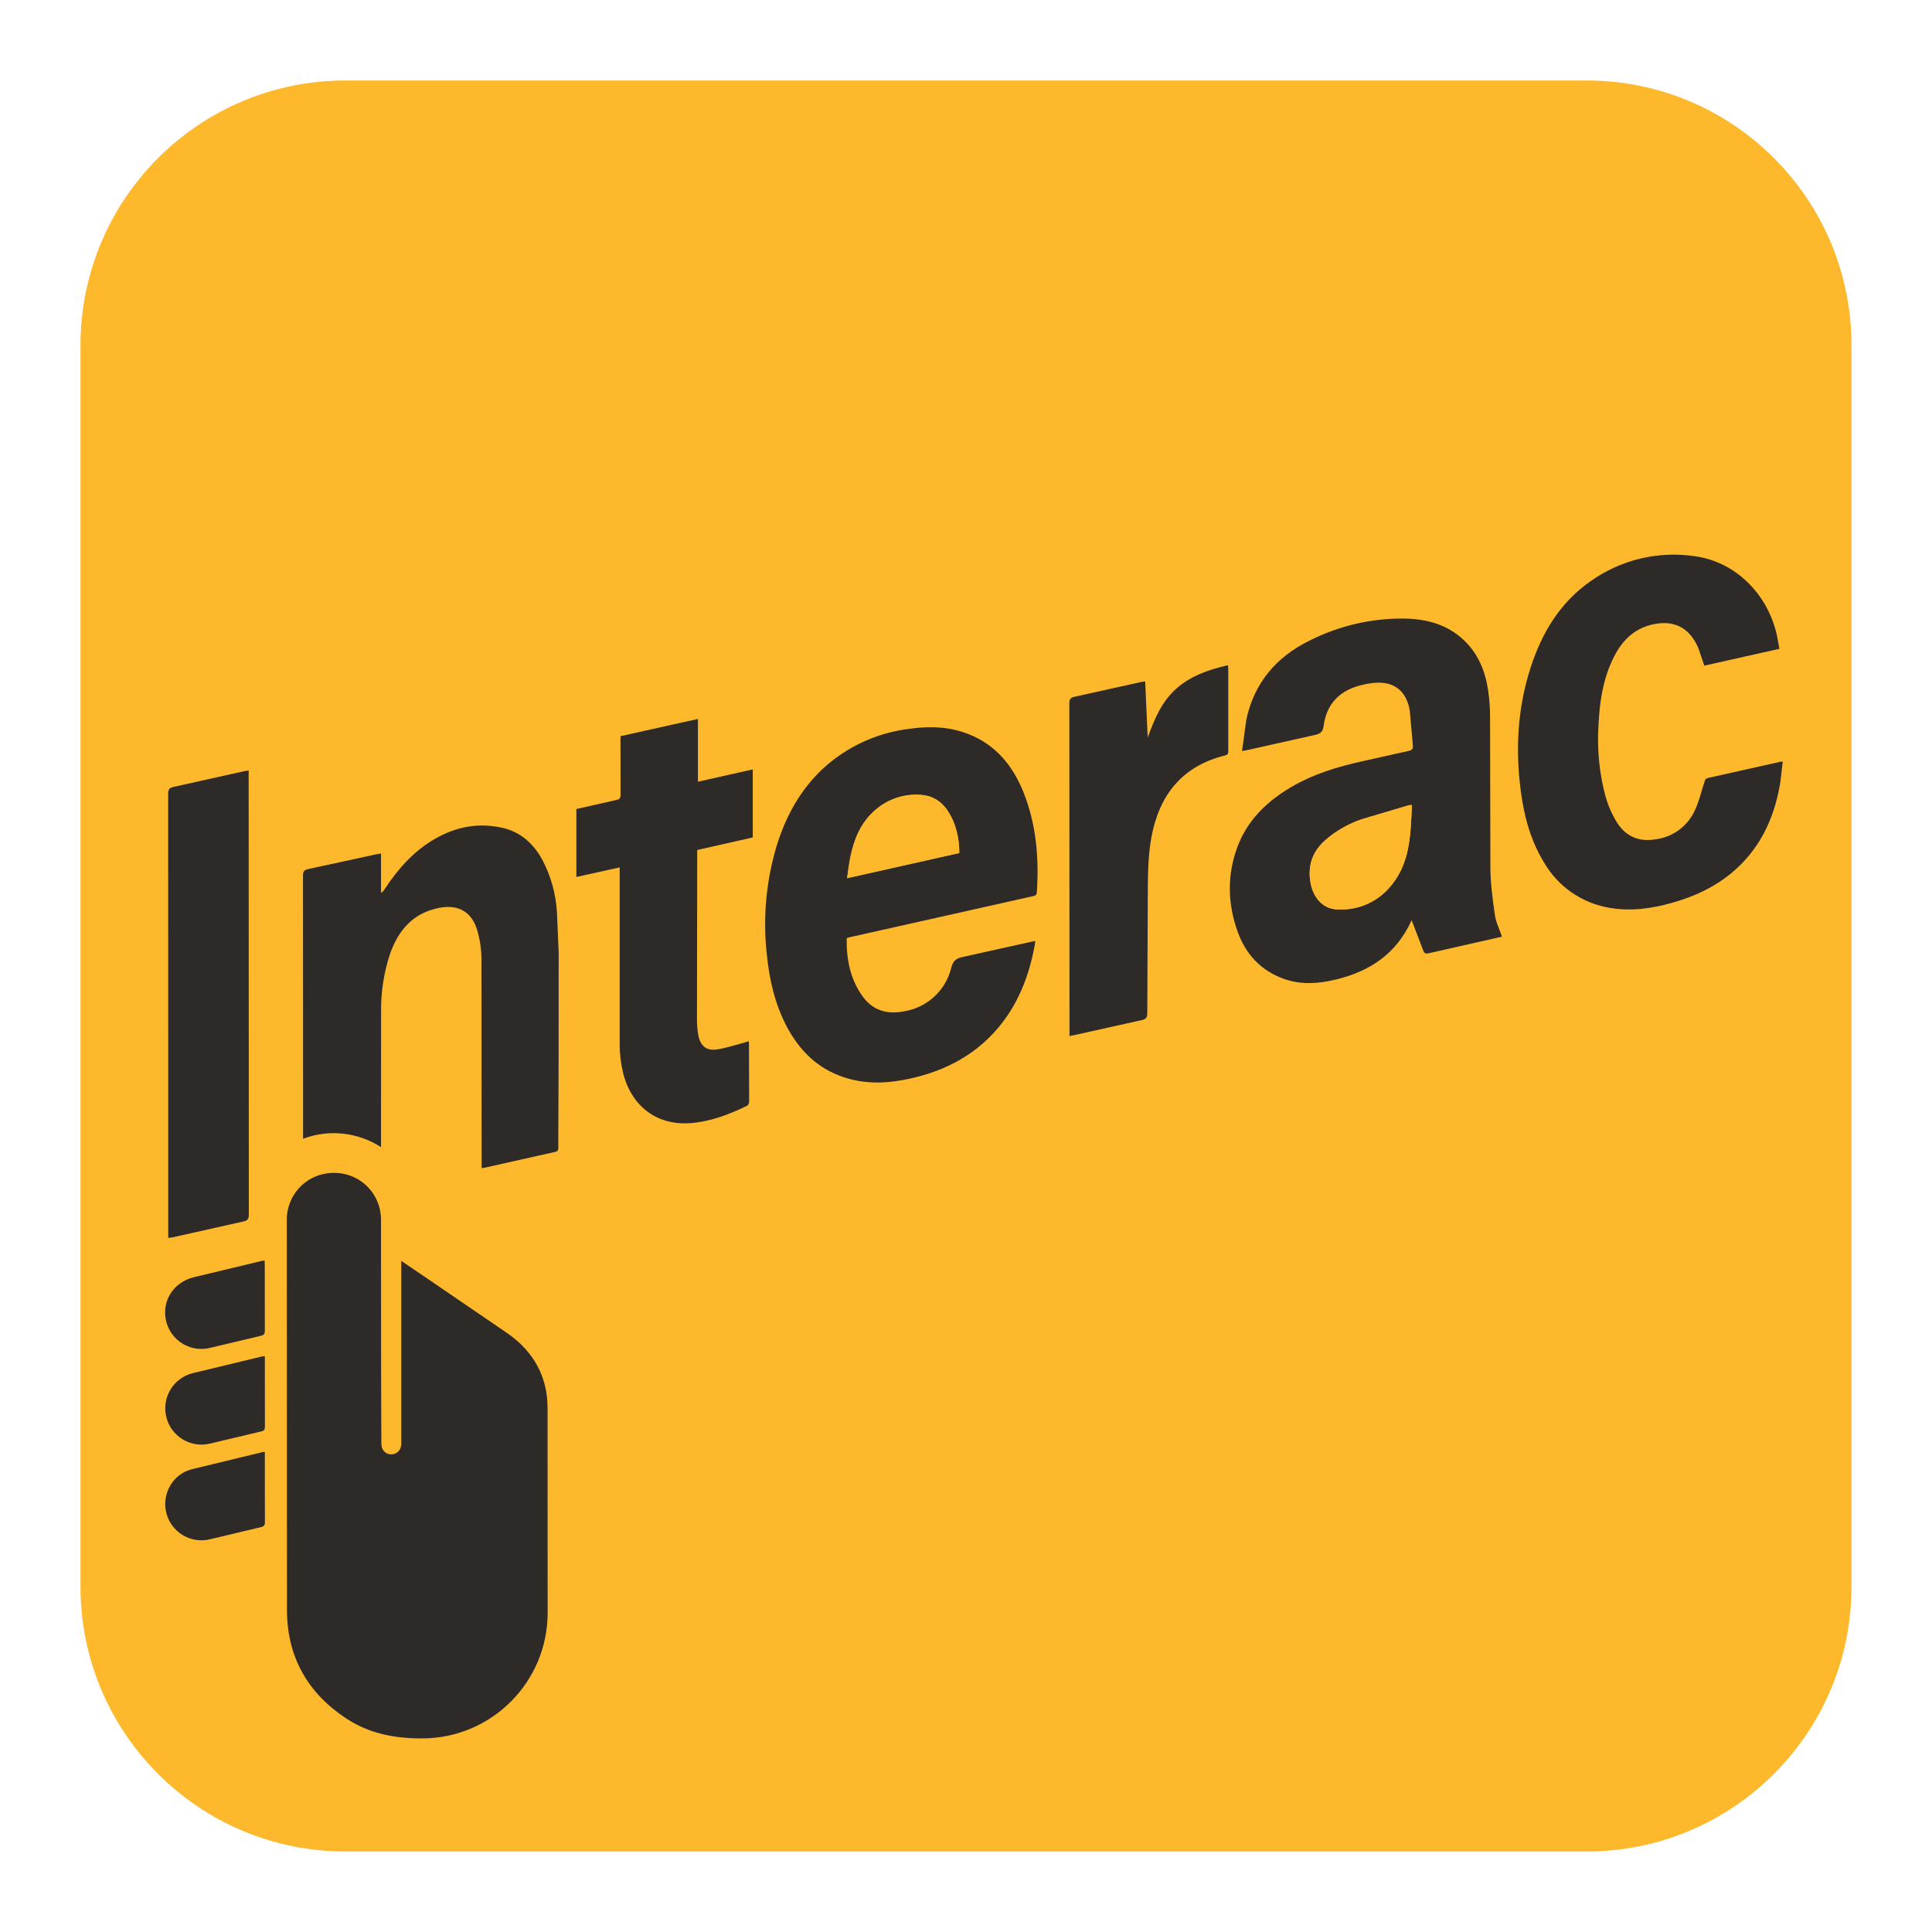
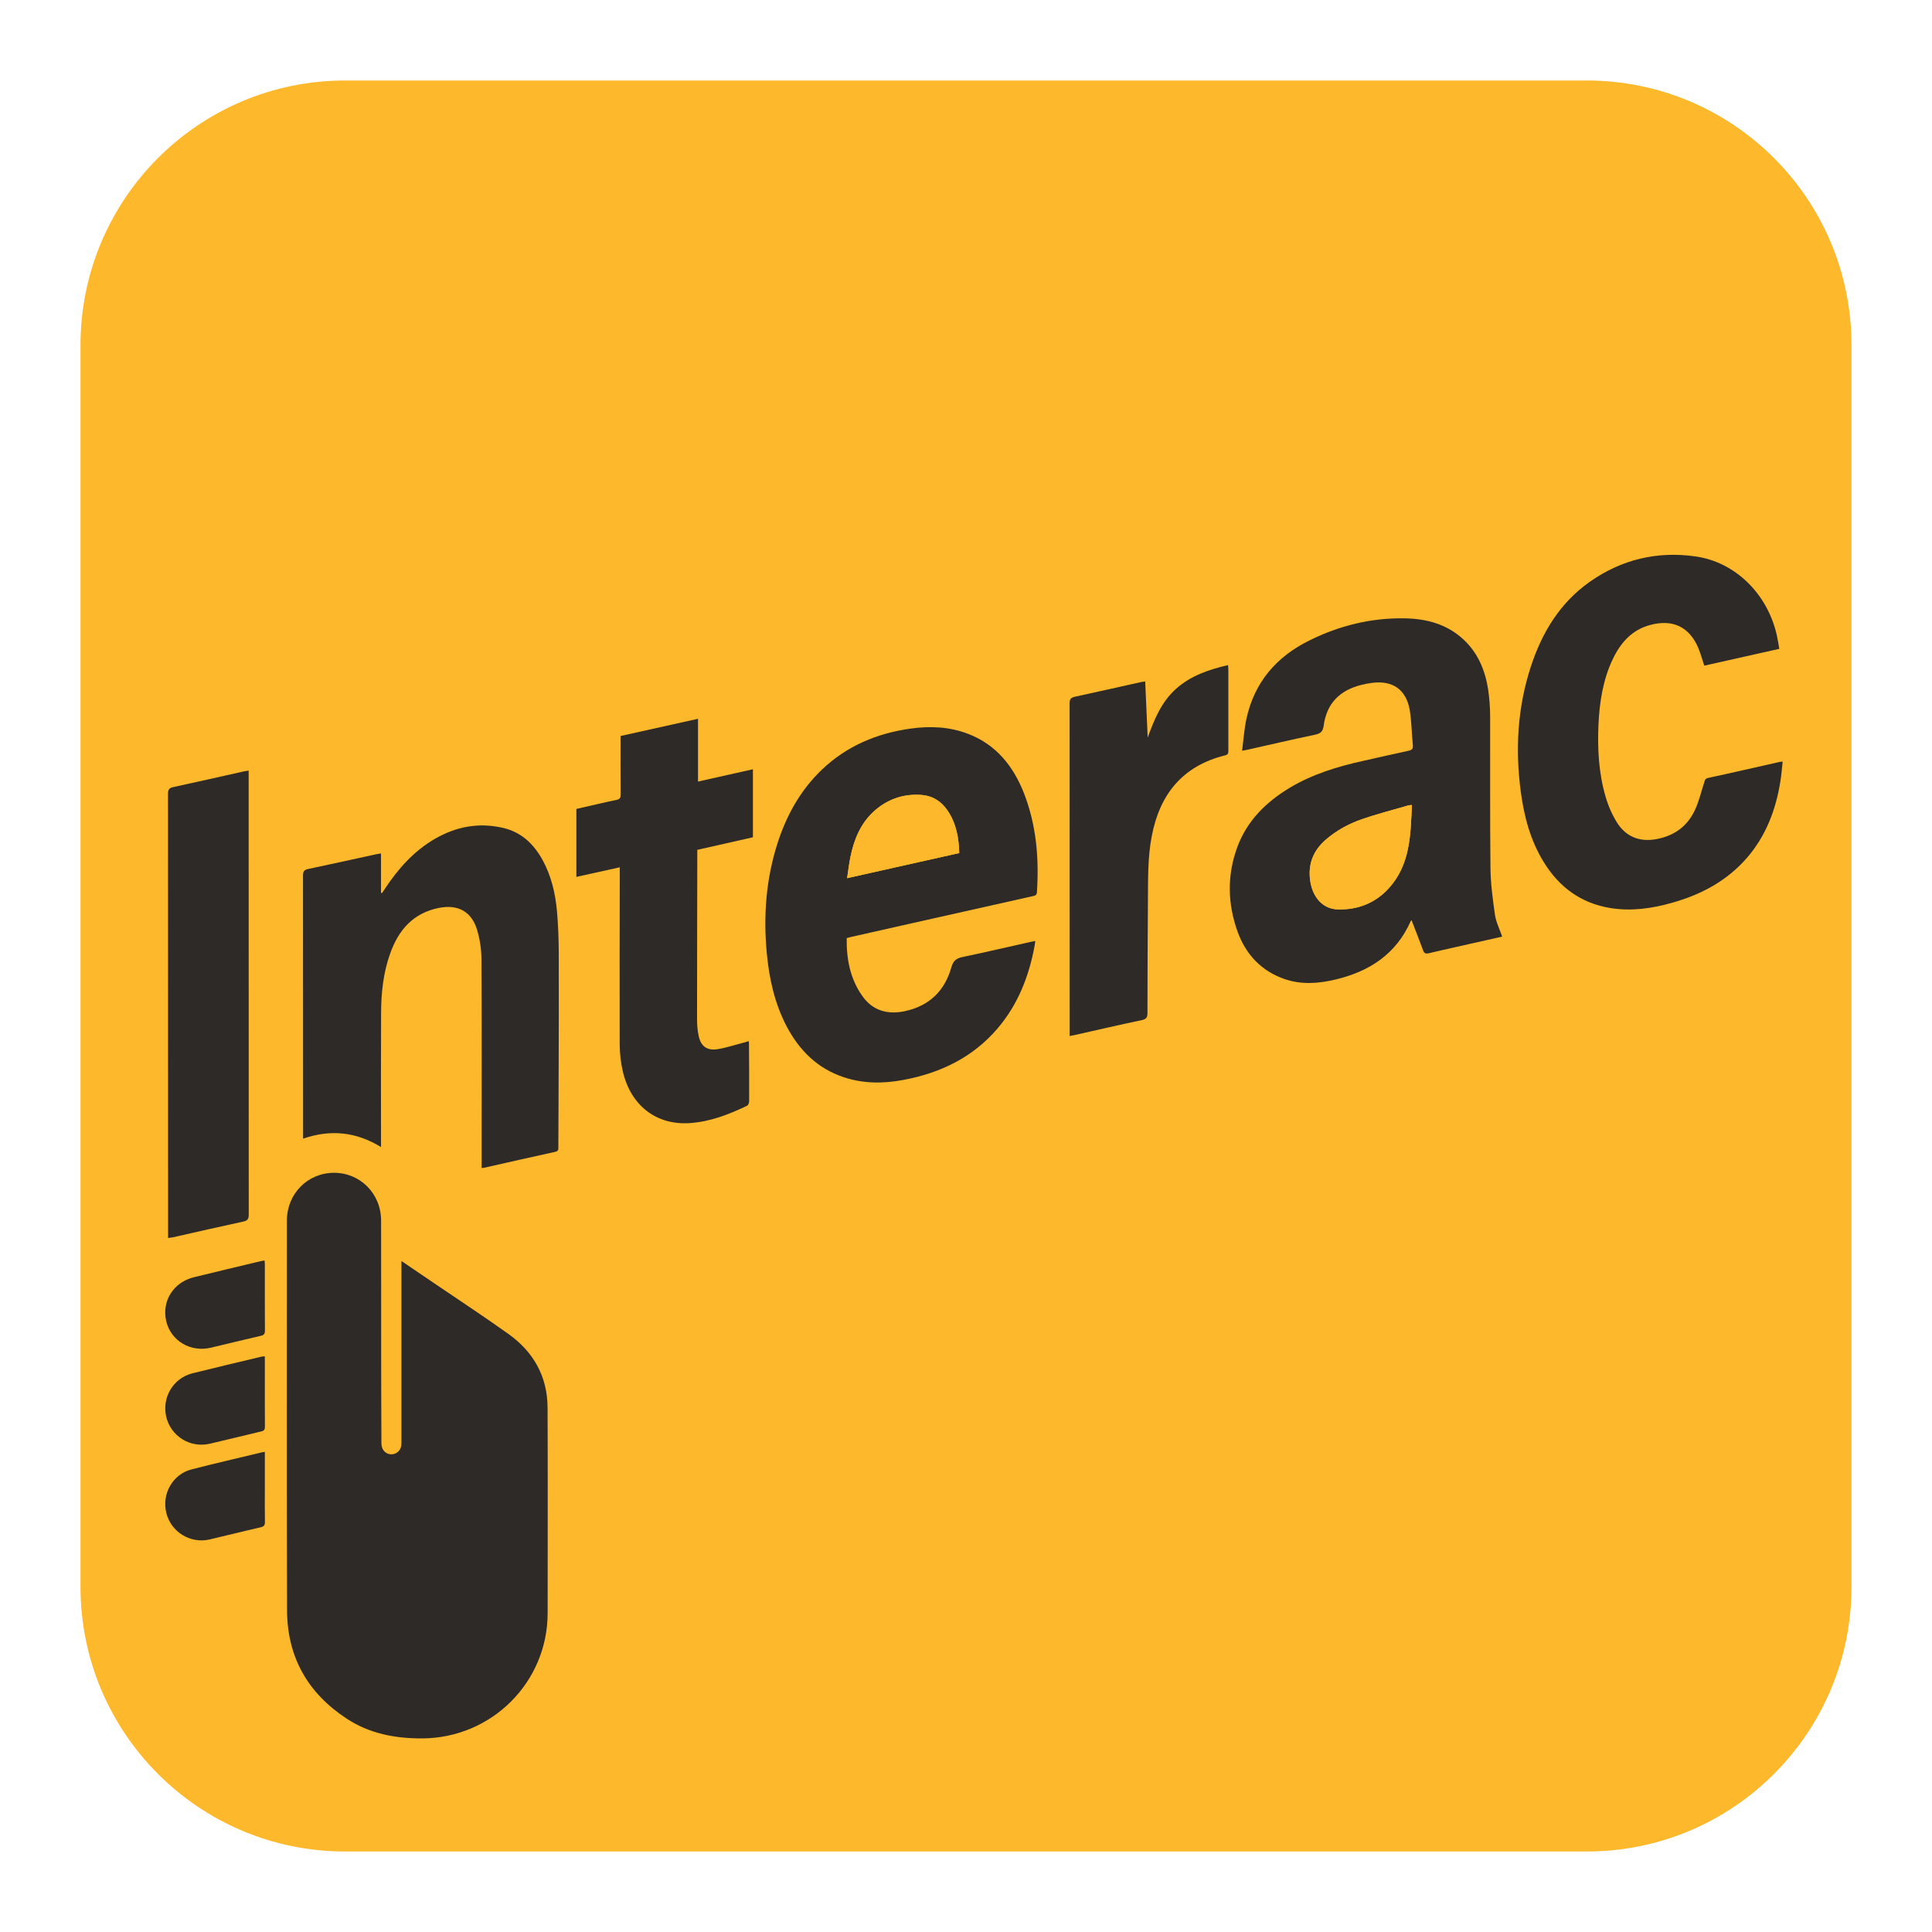
- <svg xmlns="http://www.w3.org/2000/svg" width="24" height="24" fill="none">
-   <g fill="#fdb82b">
-     <path d="M19.712 1H4.288A3.29 3.29 0 0 0 1 4.288v15.423A3.29 3.29 0 0 0 4.288 23h15.423A3.29 3.29 0 0 0 23 19.712V4.288A3.29 3.29 0 0 0 19.712 1z" />
-     <path d="M4.986 15.664v.082 2.147c0 .021.001.042-.002.063-.008.062-.06.108-.121.109s-.109-.04-.121-.1a.31.31 0 0 1-.004-.057l-.003-.991-.001-1.758c-.001-.333-.26-.592-.586-.591s-.584.26-.584.593l.002 4.844c.002.577.258 1.027.74 1.343.285.187.604.247.943.245.861-.006 1.555-.696 1.555-1.557l-.001-2.554c-.002-.386-.176-.691-.486-.913l-.931-.636-.399-.271v.001zm13.675-4.029c-.033-.095-.077-.181-.089-.272l-.056-.585-.004-1.878c0-.112-.008-.225-.025-.336-.036-.237-.125-.452-.305-.62-.208-.193-.463-.26-.737-.264-.414-.006-.806.092-1.176.274-.414.204-.689.525-.785.983-.027.125-.035.255-.053.389l.073-.014.832-.186c.066-.014.098-.038.108-.11.036-.281.204-.446.476-.511a1.12 1.12 0 0 1 .124-.023c.259-.033.428.084.471.342.023.142.023.288.038.432.005.045-.012.06-.052.068l-.564.126c-.318.07-.628.163-.91.332-.296.177-.533.409-.655.739-.13.351-.121.706.006 1.053.101.279.291.482.576.583.212.075.427.059.643.007.42-.102.75-.316.93-.724.06.114.108.24.156.366.013.033.032.04.066.032l.34-.077.574-.13v.001zm-8.142.018l.058-.015.759-.17 1.49-.334c.028-.006.052-.009.055-.05.028-.422-.007-.836-.162-1.232-.131-.334-.342-.598-.688-.733-.233-.091-.475-.101-.721-.067-.417.058-.79.214-1.098.507-.267.255-.442.567-.553.916-.144.448-.177.908-.133 1.374.03.314.098.618.246.899.158.3.384.526.712.634.243.081.492.08.741.033.457-.086.858-.278 1.167-.637.256-.3.393-.654.463-1.037.003-.016.004-.031.006-.051l-.063.013-.838.186c-.078.016-.117.045-.14.126a.72.72 0 0 1-.583.548c-.214.044-.396-.008-.525-.191-.151-.214-.197-.459-.193-.719h.001zm-4.535 2.857l.028-.002.888-.199c.042-.009.037-.035.037-.063l.004-1.019.001-1.397-.022-.508c-.02-.226-.072-.444-.183-.645-.108-.195-.262-.338-.484-.391a1.13 1.13 0 0 0-.849.135c-.263.152-.46.374-.625.626l-.032.049-.012-.493-.061.01-.844.183c-.052.011-.064.032-.064.083l.001 3.201v.066a1.08 1.08 0 0 1 .968.104v-.073l.001-1.592c.001-.251.027-.499.112-.738.105-.294.288-.505.608-.569.233-.046.403.044.472.271a1.3 1.3 0 0 1 .055.365l.002 2.525v.07h0zM22.104 8.06l-.031-.17c-.116-.514-.516-.908-1.01-.978a1.78 1.78 0 0 0-1.314.316c-.372.262-.595.634-.733 1.059-.165.506-.193 1.025-.122 1.55.041.306.119.602.282.87.192.313.463.513.829.573.261.043.517.006.769-.065.362-.102.683-.273.932-.562.234-.272.355-.593.411-.942l.029-.249-.035.003-.893.2c-.038.008-.04.033-.048.06-.037.116-.065.236-.117.345-.098.206-.268.321-.493.358-.202.033-.365-.038-.472-.208-.062-.098-.111-.21-.143-.322-.085-.294-.102-.597-.087-.902.013-.278.056-.551.176-.805.098-.206.24-.367.471-.427.278-.072.481.026.593.289.029.068.047.14.073.217l.933-.209h-.001zM9.301 12.933l-.059.018-.332.083c-.129.02-.205-.038-.232-.166a1.03 1.03 0 0 1-.019-.21l.003-2.044v-.057l.69-.156v-.845l-.681.153v-.78l-.962.214v.067l.001.658c0 .041-.009.059-.053.068l-.496.112v.845l.538-.119v.079 2.119a1.52 1.52 0 0 0 .04.346c.1.417.413.66.824.634.255-.016.491-.107.719-.217.014-.007.025-.037.025-.056l-.002-.716c0-.007-.002-.015-.003-.031zm-6.213-3.36l-.057.009-.877.195c-.054.011-.068.032-.068.086l.001 5.451v.066l.056-.009.876-.196c.053-.011.069-.031.069-.086l-.002-5.451v-.065h0zm11.138-1.108l-.051.008-.821.182c-.049.011-.066.027-.066.081l.002 4.071v.063l.065-.013.832-.185c.055-.012.068-.035.069-.087l.006-1.425c.002-.255-.002-.511.046-.764.098-.525.383-.88.915-1.012.04-.01.039-.033.039-.062V8.313c0-.016-.003-.032-.004-.051-.238.056-.461.131-.643.293s-.273.383-.354.607l-.031-.698h-.001zM3.29 16.849c-.016.002-.028.001-.038.003l-.862.208c-.239.06-.381.301-.325.54a.45.45 0 0 0 .539.335l.64-.152c.038-.009.047-.025.047-.061l-.001-.67v-.202zm0 1.188l-.031.004-.878.213c-.237.061-.375.307-.314.546a.45.45 0 0 0 .535.325l.634-.151c.041-.009.056-.024.055-.067l-.001-.441v-.428h0zm-.003-2.378l-.037.005-.84.202c-.256.062-.404.298-.345.546a.45.45 0 0 0 .557.329l.618-.147c.039-.009.051-.024.051-.064l-.001-.819-.002-.052h0z" />
-   </g>
-   <g fill="#2e2a27">
-     <path d="M4.986 15.664l.399.271.931.636c.311.222.484.527.486.913l.001 2.554a1.56 1.56 0 0 1-1.555 1.557c-.339.002-.658-.058-.943-.245-.482-.316-.738-.766-.74-1.343l-.002-4.844a.58.58 0 0 1 .584-.593.58.58 0 0 1 .586.591l.001 1.758.003.991c0 .019 0 .038.004.057.012.061.061.101.121.1s.113-.046.121-.109c.003-.021.002-.042.002-.063v-2.147-.082-.001zm13.675-4.029l-.574.13-.34.077c-.034.008-.054.001-.066-.032l-.145-.379c-.191.421-.521.635-.941.737-.216.052-.43.068-.643-.007-.285-.101-.475-.304-.576-.583-.126-.348-.135-.703-.006-1.053.122-.33.359-.562.655-.739.282-.169.591-.262.91-.332l.564-.126c.04-.009.057-.023.052-.068l-.038-.432c-.043-.258-.211-.376-.471-.342a1.04 1.04 0 0 0-.124.023c-.272.065-.439.23-.476.511-.009.072-.041.096-.108.11l-.832.186-.073.014.053-.389c.097-.458.372-.779.785-.983a2.55 2.55 0 0 1 1.176-.274c.274.004.529.07.737.264.18.168.268.382.305.62a2.32 2.32 0 0 1 .025.336l.004 1.878c.002.195.028.391.056.585.013.09.057.176.089.272v-.001zM17.539 10c-.02.002-.034.002-.046.006l-.575.171a1.35 1.35 0 0 0-.45.256c-.156.136-.222.304-.192.511s.16.35.341.354c.25.007.467-.078.635-.263.268-.294.271-.665.287-1.035h0zm-7.021 1.652c-.005.26.042.505.193.719.128.182.311.235.525.191a.72.72 0 0 0 .583-.548c.023-.081.061-.11.14-.126l.838-.186.063-.013-.006.051c-.07.384-.207.738-.463 1.038-.308.359-.709.551-1.167.637-.249.047-.497.048-.741-.033-.328-.108-.554-.334-.712-.634-.147-.282-.216-.586-.246-.899a3.38 3.38 0 0 1 .133-1.374c.112-.349.286-.661.553-.916a1.93 1.93 0 0 1 1.098-.507c.246-.034.488-.025.721.067.345.135.556.399.688.733.156.397.19.81.162 1.232-.003.041-.027.044-.055.05l-1.49.334-.759.17-.058.015h-.001zm1.398-1.056a.95.95 0 0 0-.15-.534c-.08-.115-.191-.181-.331-.189a.77.77 0 0 0-.586.21c-.164.151-.242.349-.286.562-.018.083-.027.168-.041.263l1.393-.312z" />
-     <path d="M5.983 14.509v-.07l-.002-2.525a1.3 1.3 0 0 0-.055-.365c-.069-.227-.239-.317-.472-.271-.321.063-.504.275-.608.569a2.21 2.21 0 0 0-.112.738l-.001 1.592v.073a1.08 1.08 0 0 0-.968-.104v-.066l-.001-3.201c0-.051.012-.072.064-.083l.844-.183c.018-.004.037-.006.061-.01v.488c.023-.011.033-.027.044-.044.165-.252.362-.474.625-.626s.548-.207.849-.135c.222.053.376.196.484.391a1.6 1.6 0 0 1 .183.645l.022.508-.001 1.397-.004 1.019c0 .028.005.054-.037.063l-.888.199c-.007.002-.014.001-.028.002h0zM22.104 8.06l-.933.209-.073-.217c-.112-.263-.315-.361-.593-.289-.232.06-.373.221-.471.427-.121.254-.163.527-.176.805a2.74 2.74 0 0 0 .087.902 1.28 1.28 0 0 0 .143.322c.107.17.269.241.472.208a.62.62 0 0 0 .493-.358c.052-.109.08-.23.117-.345.009-.027.01-.051.048-.06l.893-.2c.007-.002.015-.002.035-.003l-.029.249c-.056.349-.178.671-.411.942-.249.289-.57.46-.932.562-.252.072-.508.108-.769.065a1.16 1.16 0 0 1-.829-.573c-.163-.267-.242-.564-.283-.87-.07-.525-.042-1.044.123-1.55.139-.425.361-.797.733-1.059a1.78 1.78 0 0 1 1.314-.316c.494.07.894.464 1.01.978l.031.17h.001z" />
-     <path d="M9.301 12.933l.003.031.002.716c0 .019-.01.049-.025.056-.228.11-.464.201-.719.217-.411.025-.724-.218-.824-.634-.027-.112-.04-.23-.04-.346v-2.119-.079l-.538.119v-.844l.496-.112c.044-.009.053-.027.053-.068l-.001-.658v-.067l.962-.214v.78l.681-.153v.845l-.69.156v.057l-.003 2.044a1.03 1.03 0 0 0 .019.21c.027.128.103.186.232.166.112-.017.222-.054.332-.083l.059-.018zM3.089 9.572v.065l.002 5.451c0 .055-.016.075-.069.086l-.876.196-.056.008v-.066l-.001-5.451c0-.054.014-.075.068-.086l.877-.195c.016-.004.033-.005.057-.009V9.57zm11.137-1.107l.031.698c.081-.223.17-.443.354-.607s.406-.237.643-.293l.004.051v1.008c0 .03.001.053-.039.062-.532.132-.816.487-.915 1.012-.047.253-.044.509-.046.764l-.006 1.425c0 .053-.013.075-.069.087l-.832.185-.065.013v-.063l-.002-4.071c0-.053.017-.07.066-.081l.821-.182.051-.008h.001zM3.29 16.849v.202l.001.67c0 .037-.009.053-.047.061l-.64.152a.45.45 0 0 1-.539-.335.45.45 0 0 1 .325-.54l.862-.208c.011-.003.022-.002.038-.003z" />
-     <path d="M3.29 18.036v.428l.001.441c.001.044-.014.058-.055.067l-.634.151a.45.45 0 0 1-.535-.325c-.061-.238.077-.485.314-.546l.878-.213c.007-.002.015-.002.031-.004h0zm-.003-2.377l.002.052.001.819c0 .041-.012.055-.051.064l-.618.147a.45.45 0 0 1-.557-.329c-.059-.249.089-.484.345-.546l.84-.202c.011-.003.022-.003.037-.005h0z" />
-   </g>
-   <path d="M17.539 10c-.016.37-.019.741-.287 1.035a.8.8 0 0 1-.635.263c-.181-.005-.311-.146-.341-.355s.036-.375.192-.511a1.35 1.35 0 0 1 .45-.256l.575-.171c.012-.004.026-.004.046-.006h0zm-5.622.597l-1.393.313.041-.263c.044-.213.122-.41.286-.562a.77.77 0 0 1 .586-.21c.14.008.251.074.331.189.111.16.145.341.15.534z" fill="#fdb82b" />
+ <svg xmlns="http://www.w3.org/2000/svg" width="24" height="24" viewBox="0 0 24 24" fill="none">
+   <path d="M19.712 1H4.288C2.472 1 1 2.472 1 4.288V19.712C1 21.528 2.472 23 4.288 23H19.712C21.528 23 23 21.528 23 19.712V4.288C23 2.472 21.528 1 19.712 1Z" fill="#FDB82B" />
+   <path d="M4.986 15.664V15.746C4.986 16.462 4.986 17.178 4.986 17.893C4.986 17.915 4.987 17.936 4.984 17.956C4.976 18.019 4.924 18.064 4.863 18.065C4.803 18.066 4.754 18.025 4.742 17.965C4.738 17.946 4.737 17.927 4.737 17.908C4.736 17.578 4.735 17.247 4.735 16.917C4.734 16.331 4.736 15.746 4.734 15.16C4.733 14.826 4.474 14.568 4.148 14.568C3.82 14.569 3.564 14.829 3.564 15.162C3.564 16.776 3.56 18.391 3.565 20.005C3.567 20.582 3.823 21.032 4.305 21.349C4.59 21.536 4.909 21.596 5.248 21.594C6.109 21.588 6.803 20.898 6.803 20.037C6.803 19.186 6.806 18.335 6.802 17.483C6.8 17.097 6.626 16.792 6.316 16.57C6.01 16.352 5.695 16.146 5.385 15.934C5.256 15.846 5.127 15.759 4.986 15.663L4.986 15.664ZM18.661 11.635C18.628 11.54 18.584 11.454 18.571 11.363C18.543 11.169 18.517 10.973 18.515 10.778C18.508 10.152 18.513 9.526 18.511 8.9C18.511 8.788 18.503 8.674 18.486 8.564C18.449 8.326 18.361 8.112 18.181 7.944C17.973 7.751 17.717 7.684 17.444 7.68C17.03 7.674 16.637 7.772 16.268 7.954C15.854 8.157 15.579 8.478 15.482 8.936C15.456 9.062 15.447 9.191 15.43 9.326C15.466 9.319 15.485 9.316 15.503 9.312C15.78 9.249 16.057 9.185 16.335 9.126C16.402 9.112 16.433 9.088 16.443 9.016C16.479 8.734 16.647 8.57 16.919 8.505C16.96 8.495 17.001 8.487 17.043 8.482C17.302 8.448 17.471 8.566 17.513 8.824C17.536 8.967 17.536 9.113 17.551 9.257C17.555 9.302 17.539 9.316 17.498 9.325C17.31 9.366 17.123 9.41 16.934 9.451C16.616 9.521 16.307 9.615 16.025 9.784C15.729 9.961 15.492 10.193 15.37 10.523C15.24 10.874 15.249 11.229 15.375 11.576C15.477 11.855 15.666 12.059 15.951 12.159C16.164 12.235 16.379 12.219 16.594 12.166C17.014 12.065 17.344 11.851 17.524 11.443C17.527 11.436 17.535 11.43 17.535 11.43C17.584 11.557 17.633 11.682 17.68 11.809C17.693 11.842 17.712 11.849 17.747 11.841C17.859 11.814 17.974 11.789 18.087 11.764C18.28 11.72 18.473 11.677 18.661 11.634V11.635ZM10.518 11.652C10.54 11.647 10.558 11.642 10.576 11.637C10.829 11.58 11.082 11.523 11.335 11.467C11.832 11.355 12.329 11.244 12.825 11.133C12.854 11.127 12.877 11.123 12.88 11.083C12.908 10.661 12.873 10.247 12.718 9.851C12.587 9.516 12.375 9.252 12.03 9.117C11.797 9.026 11.555 9.017 11.309 9.051C10.892 9.109 10.519 9.265 10.211 9.558C9.944 9.813 9.769 10.125 9.658 10.474C9.514 10.922 9.481 11.382 9.525 11.848C9.555 12.162 9.623 12.466 9.771 12.748C9.928 13.048 10.154 13.273 10.482 13.382C10.726 13.462 10.974 13.462 11.223 13.415C11.68 13.328 12.082 13.137 12.39 12.777C12.646 12.478 12.783 12.124 12.853 11.74C12.855 11.724 12.857 11.709 12.859 11.689C12.833 11.694 12.814 11.698 12.796 11.702C12.517 11.764 12.238 11.83 11.958 11.887C11.88 11.903 11.841 11.933 11.818 12.013C11.734 12.31 11.541 12.498 11.235 12.562C11.021 12.606 10.838 12.553 10.71 12.371C10.559 12.157 10.513 11.912 10.517 11.652L10.518 11.652ZM5.983 14.509C5.997 14.508 6.004 14.508 6.011 14.507C6.307 14.44 6.603 14.373 6.899 14.308C6.941 14.298 6.936 14.273 6.936 14.245C6.937 13.905 6.939 13.565 6.94 13.226C6.941 12.76 6.944 12.294 6.941 11.829C6.941 11.659 6.935 11.489 6.92 11.32C6.899 11.095 6.847 10.876 6.736 10.676C6.628 10.48 6.474 10.337 6.252 10.284C5.952 10.213 5.668 10.267 5.403 10.42C5.14 10.572 4.943 10.794 4.778 11.046C4.767 11.062 4.757 11.079 4.746 11.095C4.742 11.093 4.738 11.091 4.734 11.09V10.602C4.709 10.606 4.691 10.608 4.673 10.612C4.391 10.673 4.11 10.736 3.828 10.795C3.776 10.806 3.764 10.827 3.764 10.878C3.766 11.945 3.765 13.012 3.765 14.079C3.765 14.099 3.765 14.119 3.765 14.145C4.108 14.026 4.426 14.061 4.733 14.248V14.176C4.733 13.645 4.732 13.114 4.734 12.584C4.735 12.333 4.761 12.085 4.846 11.846C4.951 11.552 5.134 11.341 5.454 11.278C5.687 11.231 5.857 11.322 5.926 11.549C5.961 11.665 5.98 11.791 5.981 11.914C5.986 12.755 5.984 13.597 5.984 14.438C5.984 14.461 5.984 14.483 5.984 14.508L5.983 14.509ZM22.104 8.06C22.093 7.998 22.085 7.944 22.073 7.89C21.957 7.376 21.557 6.982 21.063 6.912C20.585 6.844 20.143 6.95 19.749 7.228C19.376 7.49 19.154 7.861 19.016 8.286C18.851 8.793 18.823 9.312 18.893 9.837C18.934 10.143 19.012 10.439 19.176 10.706C19.367 11.02 19.638 11.219 20.005 11.28C20.266 11.322 20.522 11.286 20.774 11.214C21.136 11.112 21.457 10.941 21.706 10.652C21.939 10.38 22.061 10.059 22.117 9.71C22.13 9.629 22.136 9.546 22.146 9.461C22.127 9.463 22.119 9.463 22.111 9.464C21.814 9.531 21.516 9.599 21.218 9.664C21.18 9.672 21.179 9.697 21.17 9.724C21.133 9.839 21.105 9.96 21.053 10.069C20.955 10.274 20.784 10.39 20.56 10.427C20.358 10.459 20.195 10.388 20.088 10.218C20.026 10.12 19.978 10.008 19.945 9.896C19.86 9.602 19.844 9.299 19.858 8.994C19.871 8.716 19.914 8.444 20.035 8.189C20.132 7.983 20.274 7.822 20.506 7.762C20.784 7.69 20.987 7.788 21.099 8.051C21.127 8.119 21.146 8.192 21.172 8.269C21.479 8.2 21.787 8.131 22.105 8.06H22.104ZM9.301 12.933C9.278 12.94 9.261 12.947 9.242 12.951C9.132 12.979 9.023 13.016 8.91 13.034C8.781 13.053 8.705 12.995 8.679 12.868C8.664 12.799 8.659 12.728 8.659 12.658C8.659 11.976 8.661 11.295 8.662 10.614C8.662 10.595 8.662 10.577 8.662 10.557C8.895 10.504 9.121 10.453 9.353 10.401V9.556C9.126 9.607 8.902 9.657 8.671 9.709V8.929C8.347 9.001 8.029 9.072 7.709 9.143C7.709 9.169 7.709 9.19 7.709 9.21C7.709 9.43 7.708 9.649 7.71 9.869C7.71 9.91 7.7 9.928 7.657 9.937C7.492 9.971 7.329 10.011 7.16 10.049V10.893C7.339 10.854 7.516 10.815 7.699 10.774C7.699 10.808 7.699 10.831 7.699 10.853C7.698 11.56 7.695 12.266 7.698 12.972C7.699 13.087 7.712 13.206 7.739 13.318C7.839 13.734 8.152 13.977 8.563 13.952C8.818 13.936 9.054 13.845 9.282 13.735C9.296 13.728 9.306 13.699 9.306 13.679C9.307 13.441 9.306 13.202 9.304 12.963C9.304 12.956 9.303 12.948 9.301 12.933ZM3.089 9.572C3.065 9.576 3.048 9.577 3.032 9.581C2.74 9.646 2.448 9.713 2.155 9.776C2.101 9.787 2.087 9.807 2.087 9.862C2.088 11.679 2.088 13.496 2.088 15.313V15.379C2.111 15.375 2.128 15.374 2.144 15.37C2.437 15.304 2.728 15.237 3.021 15.174C3.074 15.163 3.09 15.143 3.09 15.088C3.088 13.271 3.088 11.454 3.088 9.637V9.572L3.089 9.572ZM14.226 8.465C14.2 8.469 14.188 8.47 14.175 8.473C13.901 8.534 13.628 8.596 13.354 8.655C13.304 8.666 13.287 8.682 13.287 8.736C13.289 10.093 13.289 11.45 13.289 12.807V12.87C13.314 12.865 13.335 12.861 13.354 12.857C13.631 12.795 13.908 12.73 14.186 12.672C14.241 12.66 14.254 12.637 14.255 12.585C14.255 12.11 14.257 11.634 14.26 11.159C14.262 10.904 14.259 10.648 14.306 10.395C14.405 9.87 14.689 9.515 15.221 9.383C15.261 9.373 15.26 9.35 15.26 9.321C15.26 8.985 15.26 8.649 15.26 8.313C15.26 8.297 15.257 8.281 15.255 8.262C15.018 8.318 14.795 8.393 14.612 8.555C14.428 8.719 14.339 8.939 14.258 9.163C14.248 8.933 14.237 8.703 14.227 8.465H14.226ZM3.29 16.849C3.274 16.85 3.263 16.85 3.252 16.852C2.964 16.921 2.677 16.988 2.39 17.06C2.151 17.12 2.009 17.361 2.065 17.6C2.122 17.84 2.36 17.99 2.604 17.935C2.817 17.886 3.03 17.832 3.244 17.782C3.282 17.774 3.291 17.757 3.291 17.721C3.289 17.497 3.29 17.274 3.29 17.051C3.29 16.984 3.29 16.918 3.29 16.849ZM3.29 18.036C3.274 18.038 3.266 18.039 3.259 18.04C2.966 18.111 2.673 18.178 2.381 18.253C2.144 18.313 2.006 18.56 2.067 18.798C2.127 19.032 2.365 19.178 2.603 19.124C2.814 19.075 3.025 19.021 3.237 18.973C3.278 18.963 3.293 18.949 3.292 18.906C3.289 18.759 3.291 18.612 3.291 18.465V18.036H3.29ZM3.287 15.659C3.272 15.66 3.261 15.661 3.25 15.664C2.97 15.73 2.69 15.797 2.41 15.865C2.154 15.927 2.006 16.163 2.065 16.412C2.123 16.657 2.367 16.801 2.622 16.74C2.828 16.692 3.034 16.641 3.24 16.593C3.279 16.584 3.291 16.57 3.291 16.529C3.289 16.256 3.29 15.983 3.29 15.71C3.29 15.694 3.288 15.677 3.287 15.658V15.659Z" fill="#FDB82B" />
+   <path d="M4.986 15.664C5.127 15.76 5.256 15.847 5.385 15.935C5.696 16.146 6.01 16.353 6.316 16.571C6.627 16.793 6.8 17.098 6.802 17.484C6.806 18.335 6.803 19.186 6.803 20.038C6.803 20.898 6.109 21.589 5.248 21.595C4.91 21.597 4.59 21.536 4.306 21.349C3.823 21.033 3.568 20.583 3.566 20.006C3.561 18.391 3.564 16.777 3.564 15.162C3.564 14.83 3.821 14.57 4.148 14.569C4.474 14.568 4.733 14.827 4.734 15.16C4.736 15.746 4.734 16.332 4.735 16.918C4.735 17.248 4.737 17.579 4.738 17.909C4.738 17.928 4.738 17.947 4.742 17.965C4.754 18.026 4.804 18.067 4.864 18.066C4.925 18.065 4.976 18.02 4.985 17.957C4.987 17.937 4.987 17.915 4.987 17.894C4.987 17.179 4.987 16.463 4.987 15.747V15.665L4.986 15.664Z" fill="#2E2A27" />
+   <path d="M18.661 11.635C18.473 11.677 18.28 11.721 18.087 11.764C17.973 11.79 17.859 11.815 17.747 11.842C17.713 11.85 17.693 11.843 17.68 11.81C17.633 11.683 17.584 11.557 17.535 11.431C17.535 11.431 17.527 11.436 17.524 11.443C17.344 11.851 17.014 12.066 16.594 12.167C16.379 12.219 16.164 12.235 15.951 12.16C15.666 12.059 15.477 11.856 15.375 11.577C15.249 11.229 15.241 10.874 15.37 10.524C15.492 10.193 15.729 9.962 16.025 9.784C16.307 9.616 16.616 9.522 16.934 9.452C17.122 9.41 17.31 9.366 17.498 9.326C17.539 9.317 17.555 9.303 17.551 9.257C17.536 9.113 17.536 8.967 17.513 8.825C17.47 8.567 17.302 8.449 17.043 8.483C17.001 8.488 16.96 8.496 16.919 8.506C16.647 8.571 16.479 8.736 16.443 9.017C16.433 9.089 16.402 9.113 16.335 9.127C16.057 9.185 15.78 9.25 15.503 9.312C15.484 9.317 15.466 9.319 15.43 9.326C15.447 9.192 15.456 9.062 15.482 8.937C15.579 8.479 15.854 8.158 16.268 7.955C16.637 7.772 17.03 7.675 17.444 7.681C17.717 7.685 17.973 7.751 18.181 7.945C18.361 8.113 18.449 8.327 18.486 8.564C18.502 8.675 18.511 8.789 18.511 8.901C18.513 9.527 18.508 10.152 18.515 10.779C18.517 10.974 18.543 11.17 18.571 11.364C18.584 11.454 18.628 11.54 18.661 11.636L18.661 11.635ZM17.539 10C17.519 10.002 17.505 10.002 17.493 10.005C17.301 10.062 17.107 10.111 16.918 10.176C16.754 10.233 16.601 10.316 16.468 10.432C16.312 10.568 16.246 10.736 16.276 10.943C16.306 11.151 16.436 11.292 16.617 11.297C16.867 11.304 17.084 11.219 17.252 11.034C17.52 10.74 17.523 10.369 17.539 9.999V10Z" fill="#2E2A27" />
+   <path d="M10.518 11.652C10.514 11.912 10.56 12.157 10.711 12.371C10.839 12.554 11.022 12.606 11.236 12.562C11.543 12.498 11.736 12.31 11.819 12.014C11.842 11.933 11.881 11.904 11.959 11.888C12.239 11.83 12.517 11.764 12.796 11.702C12.815 11.698 12.833 11.694 12.86 11.689C12.857 11.709 12.857 11.725 12.854 11.74C12.784 12.124 12.647 12.478 12.39 12.778C12.083 13.137 11.681 13.329 11.224 13.415C10.975 13.462 10.726 13.463 10.483 13.382C10.155 13.274 9.929 13.048 9.771 12.748C9.624 12.466 9.556 12.162 9.526 11.848C9.481 11.382 9.515 10.923 9.659 10.474C9.771 10.126 9.945 9.813 10.212 9.559C10.52 9.266 10.893 9.11 11.31 9.051C11.555 9.017 11.797 9.027 12.031 9.118C12.376 9.252 12.587 9.517 12.719 9.851C12.874 10.248 12.909 10.661 12.881 11.083C12.878 11.124 12.854 11.127 12.826 11.133C12.329 11.245 11.832 11.356 11.336 11.467C11.083 11.524 10.83 11.581 10.577 11.638C10.559 11.642 10.54 11.647 10.519 11.653L10.518 11.652ZM11.916 10.597C11.911 10.403 11.877 10.222 11.767 10.063C11.687 9.947 11.576 9.882 11.436 9.874C11.212 9.861 11.015 9.932 10.85 10.084C10.686 10.236 10.608 10.434 10.564 10.646C10.547 10.729 10.538 10.814 10.523 10.909C10.995 10.803 11.453 10.7 11.916 10.597Z" fill="#2E2A27" />
+   <path d="M5.983 14.509C5.983 14.484 5.983 14.461 5.983 14.439C5.983 13.597 5.986 12.755 5.981 11.914C5.98 11.792 5.961 11.666 5.926 11.549C5.857 11.322 5.687 11.232 5.454 11.278C5.133 11.341 4.95 11.553 4.846 11.847C4.761 12.085 4.735 12.333 4.734 12.585C4.731 13.115 4.733 13.646 4.733 14.176V14.249C4.426 14.061 4.108 14.026 3.765 14.145C3.765 14.119 3.765 14.1 3.765 14.079C3.765 13.012 3.765 11.945 3.764 10.878C3.764 10.827 3.776 10.806 3.828 10.795C4.11 10.736 4.391 10.673 4.672 10.612C4.69 10.608 4.709 10.606 4.733 10.602V11.09C4.737 11.092 4.741 11.094 4.745 11.095C4.756 11.079 4.767 11.063 4.778 11.046C4.943 10.795 5.139 10.573 5.403 10.42C5.668 10.267 5.951 10.214 6.252 10.285C6.474 10.337 6.627 10.481 6.736 10.676C6.847 10.876 6.899 11.095 6.919 11.321C6.934 11.49 6.94 11.66 6.941 11.829C6.943 12.295 6.941 12.76 6.94 13.226C6.939 13.566 6.937 13.906 6.936 14.245C6.936 14.273 6.941 14.299 6.899 14.308C6.602 14.373 6.307 14.44 6.011 14.507C6.004 14.508 5.996 14.508 5.983 14.509L5.983 14.509Z" fill="#2E2A27" />
+   <path d="M22.104 8.06C21.787 8.131 21.478 8.2 21.171 8.269C21.145 8.192 21.127 8.12 21.098 8.051C20.986 7.788 20.783 7.69 20.505 7.762C20.273 7.822 20.132 7.983 20.034 8.189C19.913 8.443 19.871 8.716 19.857 8.994C19.843 9.299 19.859 9.602 19.945 9.896C19.977 10.008 20.026 10.12 20.087 10.218C20.194 10.388 20.357 10.459 20.559 10.427C20.784 10.39 20.955 10.274 21.052 10.069C21.104 9.96 21.132 9.839 21.169 9.724C21.178 9.697 21.179 9.672 21.218 9.664C21.516 9.6 21.813 9.531 22.111 9.464C22.118 9.463 22.126 9.463 22.145 9.461C22.136 9.546 22.129 9.629 22.116 9.71C22.06 10.059 21.938 10.381 21.705 10.652C21.456 10.941 21.135 11.112 20.773 11.214C20.521 11.286 20.265 11.322 20.004 11.28C19.638 11.22 19.367 11.02 19.175 10.706C19.011 10.439 18.933 10.143 18.892 9.837C18.822 9.312 18.85 8.793 19.015 8.286C19.153 7.861 19.376 7.49 19.748 7.228C20.143 6.95 20.585 6.844 21.062 6.912C21.556 6.982 21.956 7.376 22.072 7.89C22.084 7.944 22.092 7.998 22.103 8.06L22.104 8.06Z" fill="#2E2A27" />
+   <path d="M9.301 12.933C9.303 12.949 9.304 12.956 9.304 12.963C9.306 13.202 9.307 13.441 9.306 13.679C9.306 13.698 9.296 13.728 9.282 13.735C9.054 13.845 8.818 13.936 8.563 13.952C8.152 13.977 7.839 13.734 7.739 13.318C7.712 13.206 7.699 13.088 7.698 12.972C7.696 12.266 7.698 11.56 7.699 10.853C7.699 10.831 7.699 10.808 7.699 10.774C7.516 10.815 7.339 10.854 7.16 10.893V10.049C7.329 10.011 7.492 9.971 7.657 9.937C7.701 9.928 7.71 9.91 7.71 9.869C7.708 9.649 7.709 9.43 7.709 9.21C7.709 9.19 7.709 9.169 7.709 9.143C8.029 9.072 8.347 9.001 8.671 8.929V9.709C8.902 9.657 9.126 9.607 9.353 9.556V10.401C9.121 10.453 8.895 10.504 8.662 10.557C8.662 10.576 8.662 10.595 8.662 10.614C8.661 11.295 8.659 11.977 8.659 12.658C8.659 12.728 8.664 12.799 8.679 12.868C8.705 12.995 8.781 13.053 8.91 13.034C9.023 13.016 9.132 12.979 9.242 12.951C9.26 12.946 9.278 12.94 9.301 12.933Z" fill="#2E2A27" />
+   <path d="M3.089 9.572L3.089 9.638C3.089 11.455 3.089 13.272 3.09 15.089C3.09 15.144 3.074 15.164 3.021 15.175C2.729 15.238 2.437 15.305 2.145 15.371C2.129 15.374 2.112 15.376 2.088 15.379V15.314C2.088 13.497 2.088 11.68 2.087 9.863C2.087 9.808 2.102 9.788 2.155 9.777C2.448 9.714 2.74 9.647 3.032 9.582C3.049 9.578 3.065 9.577 3.089 9.573L3.089 9.572Z" fill="#2E2A27" />
+   <path d="M14.226 8.465C14.237 8.703 14.247 8.933 14.257 9.163C14.338 8.939 14.427 8.719 14.611 8.555C14.794 8.393 15.017 8.318 15.255 8.262C15.256 8.281 15.259 8.297 15.259 8.313C15.259 8.649 15.259 8.985 15.259 9.321C15.259 9.35 15.26 9.373 15.22 9.383C14.688 9.514 14.404 9.87 14.306 10.395C14.258 10.648 14.262 10.904 14.26 11.159C14.257 11.634 14.254 12.11 14.254 12.585C14.254 12.637 14.241 12.66 14.185 12.672C13.907 12.73 13.631 12.795 13.353 12.857C13.333 12.861 13.314 12.865 13.288 12.87V12.807C13.288 11.45 13.288 10.093 13.287 8.736C13.287 8.683 13.304 8.666 13.353 8.655C13.627 8.596 13.9 8.534 14.174 8.473C14.187 8.47 14.2 8.469 14.225 8.465H14.226Z" fill="#2E2A27" />
+   <path d="M3.29 16.849C3.29 16.918 3.29 16.984 3.29 17.051C3.29 17.274 3.289 17.498 3.291 17.721C3.291 17.757 3.282 17.774 3.244 17.782C3.03 17.832 2.818 17.886 2.604 17.935C2.36 17.99 2.122 17.84 2.065 17.6C2.009 17.361 2.151 17.12 2.39 17.06C2.677 16.988 2.964 16.921 3.252 16.852C3.263 16.849 3.274 16.85 3.29 16.849Z" fill="#2E2A27" />
+   <path d="M3.29 18.036L3.29 18.465C3.29 18.612 3.288 18.759 3.291 18.906C3.292 18.949 3.278 18.963 3.236 18.973C3.025 19.021 2.814 19.075 2.602 19.124C2.365 19.178 2.127 19.032 2.067 18.798C2.006 18.56 2.144 18.313 2.381 18.253C2.673 18.178 2.966 18.111 3.259 18.04C3.266 18.039 3.274 18.038 3.29 18.036L3.29 18.036Z" fill="#2E2A27" />
+   <path d="M3.287 15.659C3.288 15.677 3.29 15.694 3.29 15.711C3.29 15.983 3.289 16.256 3.291 16.529C3.291 16.57 3.279 16.585 3.24 16.594C3.034 16.641 2.828 16.692 2.622 16.741C2.367 16.802 2.123 16.657 2.065 16.412C2.007 16.163 2.154 15.928 2.41 15.866C2.69 15.797 2.97 15.731 3.25 15.664C3.261 15.661 3.272 15.661 3.287 15.659L3.287 15.659Z" fill="#2E2A27" />
+   <path d="M17.539 10C17.523 10.37 17.52 10.74 17.252 11.035C17.084 11.219 16.867 11.304 16.617 11.297C16.436 11.292 16.307 11.151 16.276 10.943C16.246 10.736 16.312 10.568 16.468 10.432C16.601 10.317 16.754 10.233 16.918 10.177C17.107 10.111 17.301 10.062 17.493 10.006C17.505 10.002 17.519 10.002 17.539 10V10Z" fill="#FDB82B" />
+   <path d="M11.916 10.597C11.453 10.7 10.995 10.803 10.523 10.909C10.538 10.814 10.547 10.729 10.564 10.646C10.608 10.434 10.686 10.236 10.85 10.084C11.015 9.932 11.212 9.861 11.436 9.874C11.576 9.882 11.687 9.948 11.767 10.063C11.877 10.222 11.912 10.403 11.916 10.597Z" fill="#FDB82B" />
</svg>
